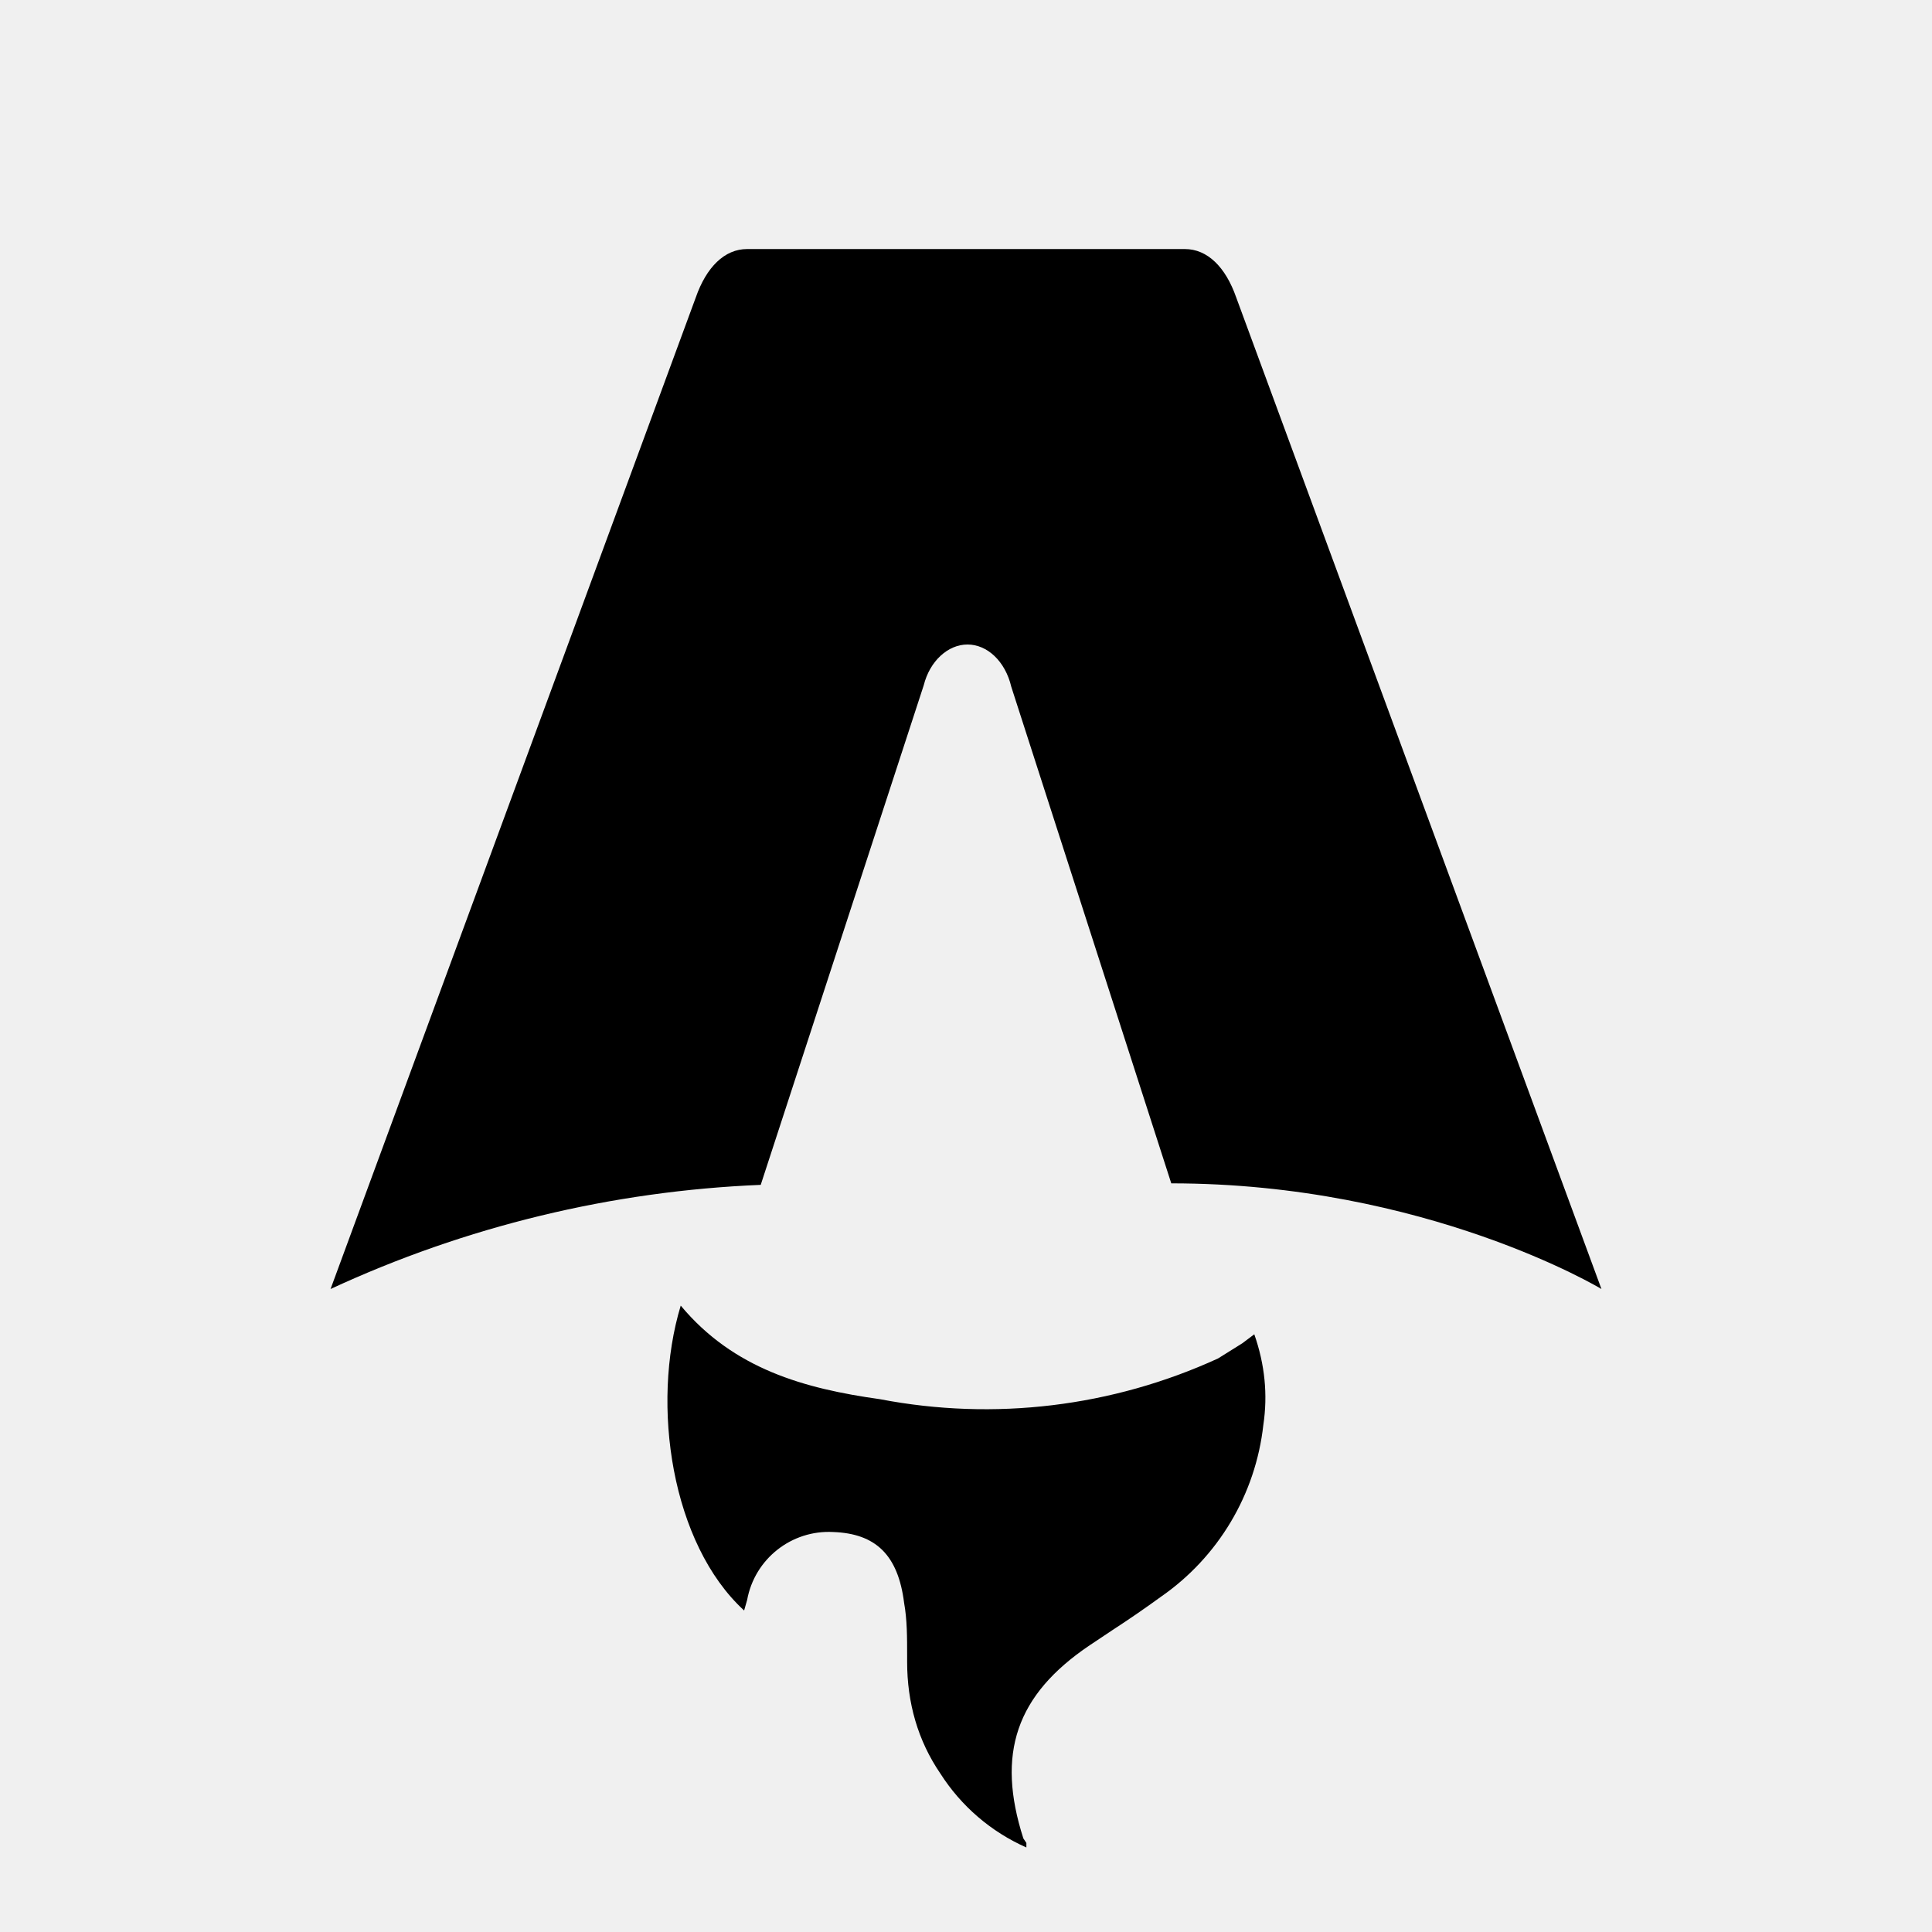
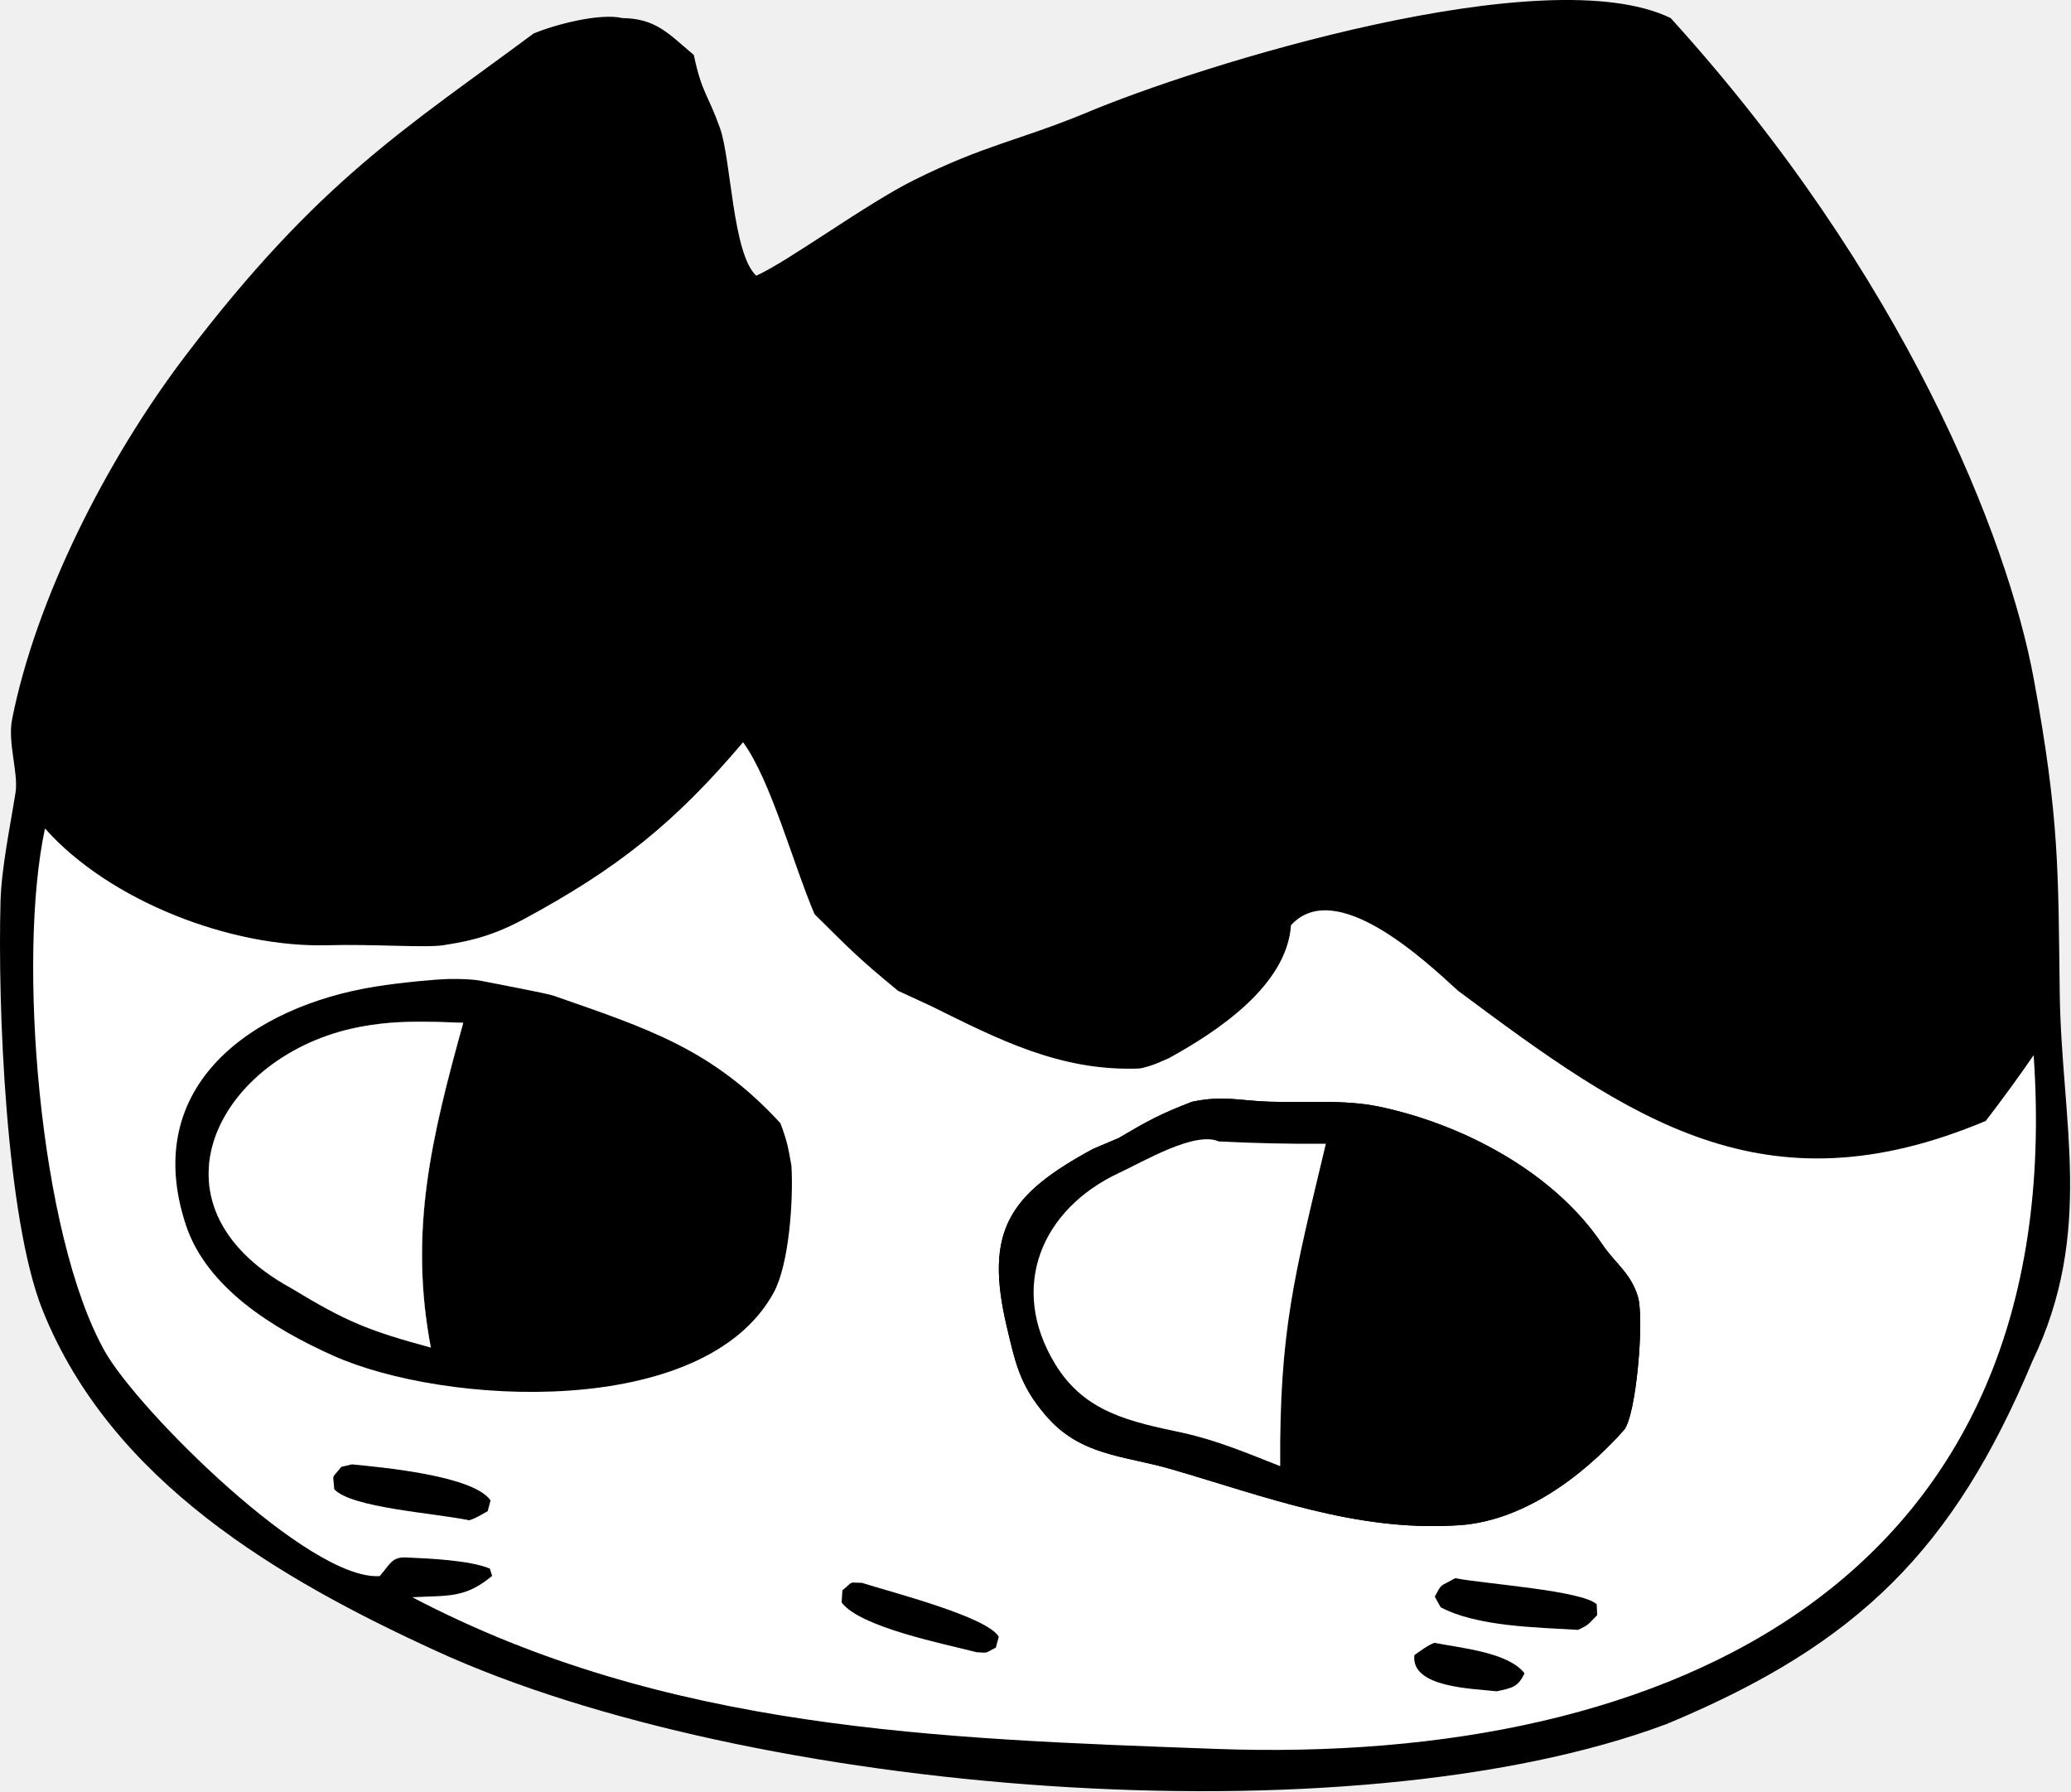
- <svg xmlns="http://www.w3.org/2000/svg" fill="none" viewBox="0 0 128 128">
-   <path d="M50.4 78.5a75.1 75.1 0 0 0-28.5 6.9l24.2-65.7c.7-2 1.9-3.2 3.4-3.2h29c1.5 0 2.7 1.2 3.4 3.2l24.2 65.7s-11.6-7-28.5-7L67 45.5c-.4-1.7-1.6-2.8-2.9-2.8-1.3 0-2.5 1.1-2.9 2.7L50.4 78.5Zm-1.1 28.2Zm-4.2-20.2c-2 6.6-.6 15.8 4.2 20.2a17.5 17.5 0 0 1 .2-.7 5.5 5.5 0 0 1 5.7-4.5c2.8.1 4.3 1.5 4.7 4.7.2 1.1.2 2.3.2 3.5v.4c0 2.7.7 5.2 2.2 7.4a13 13 0 0 0 5.7 4.9v-.3l-.2-.3c-1.8-5.6-.5-9.5 4.4-12.8l1.5-1a73 73 0 0 0 3.2-2.2 16 16 0 0 0 6.8-11.4c.3-2 .1-4-.6-6l-.8.6-1.6 1a37 37 0 0 1-22.4 2.7c-5-.7-9.7-2-13.2-6.2Z" />
-   <style>
-         path { fill: #000; }
-         @media (prefers-color-scheme: dark) {
-             path { fill: #FFF; }
-         }
-     </style>
+ <svg xmlns="http://www.w3.org/2000/svg" width="496" height="429" viewBox="0 0 496 429" fill="none">
+   <path d="M31.624 341.104C-2.712 308.575 5.269 222.132 13.552 182.977L81.321 167.164L259.78 164.905L487.935 239.451C490.947 257.523 494.26 300.895 483.417 329.81C469.864 365.953 420.166 399.838 379.505 415.65C338.843 431.463 214.6 413.391 180.716 415.65C146.831 417.909 74.544 381.766 31.624 341.104Z" fill="white" />
+   <path d="M149.063 4.327C143.649 3.063 132.929 5.885 127.804 8.018C97.32 30.671 76.448 43.097 44.503 85.071C25.149 110.5 8.52 143.882 2.9 172.235C1.779 177.879 4.456 185.093 3.72 189.797C2.442 197.879 0.356 207.772 0.127 215.86C-0.56 240.452 1.369 291.746 10.22 313.8C26.692 354.823 66.968 378.193 104.494 395.377C179.378 429.684 322.683 441.404 399.051 412.898L400.124 412.452C444.922 393.64 467.869 371.091 486.741 325.991C501.658 295.015 493.711 268.573 493.301 237.8C492.915 208.981 493.301 196.326 487.079 162.567C480.856 128.807 456.145 66.023 400.124 4.327C370.267 -10.168 287.484 15.43 259.701 27.198C243.928 33.675 235.909 34.678 218.955 43.097C207.379 48.844 188.832 62.581 181.115 66.023C175.423 60.733 175.134 38.243 172.433 30.671C169.49 22.418 168.128 22.409 166.162 13.16C160.012 7.989 157.106 4.456 149.063 4.327ZM106.151 226.357C110.126 225.696 116.529 224.921 125.344 220.173C147.857 208.041 161.604 197.078 177.968 177.742C184.672 186.989 189.966 206.936 195.079 218.915C203.64 227.416 205.787 229.632 215.072 237.266L222.97 240.915C239.201 248.95 253.877 256.519 272.532 255.893L273.351 255.808C276.209 255.127 277.427 254.508 280.056 253.343C291.512 247.036 308.213 236.029 309.19 221.556C319.886 209.897 341.278 230.014 349.164 237.231C390.61 268.135 422.481 290.764 475.587 268.428C479.542 263.283 483.377 258.034 487.055 252.687C495.713 378.133 400.606 422.822 291.222 418.819C224.598 416.371 159.627 414.405 98.73 382.498C107.364 382.04 111.368 382.799 117.855 377.385L117.325 375.637C112.441 373.623 102.818 373.225 97.32 372.972C93.835 372.815 93.449 374.539 90.953 377.433C74.119 378.627 33.107 337.748 25.149 323.688C9.279 295.632 4.13 228.881 10.775 198.395C26.246 215.824 55.464 227.025 78.544 226.357C89.12 226.052 102.176 227.018 106.151 226.357ZM285.495 263.847C277.825 266.801 275.015 268.352 267.889 272.544L261.763 275.144C241.794 285.972 235.644 294.593 241.143 317.791C243.181 326.353 244.23 331.683 250.368 338.858C258.688 348.71 269.083 348.493 280.695 351.881C302.967 358.381 324.576 366.677 348.368 365.314C364.141 364.736 378.816 353.798 388.885 342.524C391.9 339.159 393.829 315.874 392.298 310.592C390.646 304.925 386.799 302.525 383.7 297.919C372.051 280.6 350.165 269.135 330.124 264.975C321.924 263.283 312.385 264.11 304.005 263.829C296.709 263.585 292.935 262.273 285.495 263.847ZM69.778 308.494C33.168 288.485 52.498 252.532 85.816 245.997C94.727 244.249 101.926 244.632 110.946 244.927C103.337 272.364 97.886 294.767 103.18 322.699C88.239 318.636 82.994 316.525 69.778 308.494Z" fill="black" />
+   <path d="M348.502 377.94C344.74 380.099 345.415 379.014 343.63 382.366L345.029 384.898C353.784 389.529 367.832 389.698 377.937 390.313C380.674 389.046 380.264 389.022 382.519 386.792L382.411 384.199C379.01 380.895 355.978 379.351 348.502 377.94Z" fill="black" />
+   <path d="M84.285 350.676L81.74 351.279C79.268 354.414 79.799 352.678 80.052 356.621C84.056 361.083 104.109 362.337 112.381 364.073C114.238 363.458 115.082 362.831 116.807 361.879L117.482 359.298C113.31 353.317 91.23 351.376 84.285 350.676Z" fill="black" />
+   <path d="M206.429 379.05C203.04 379.013 204.584 378.531 201.75 380.846L201.569 383.752C205.994 389.709 226.313 393.701 233.91 395.666C236.852 395.823 235.707 395.98 238.504 394.557L239.204 391.952C236.394 387.141 213.555 381.329 206.429 379.05Z" fill="black" />
+   <path d="M343.539 393.422C341.971 393.953 340.21 395.352 338.751 396.34C337.787 404.154 352.691 404.372 358.491 405.023C362.193 404.191 363.508 404.058 365.124 400.718C361.253 395.725 350.268 394.713 343.539 393.422Z" fill="black" />
+   <path d="M261.759 275.145C241.79 285.973 235.64 294.594 241.139 317.792C243.177 326.354 244.226 331.684 250.364 338.859C258.684 348.711 269.079 348.494 280.691 351.882C302.963 358.382 324.573 366.678 348.364 365.315C364.137 364.737 378.812 353.799 388.881 342.525C391.896 339.16 393.825 315.875 392.294 310.593C390.642 304.926 386.795 302.526 383.696 297.92C372.047 280.601 350.161 269.136 330.12 264.976C321.92 263.284 312.381 264.111 304.001 263.83C296.705 263.586 292.931 262.274 285.491 263.848C277.821 266.802 275.012 268.353 267.885 272.545L261.759 275.145Z" fill="black" />
+   <path d="M291.881 273.341C286.19 270.812 273.793 278.193 268.09 280.844C249.519 289.472 241.44 308.18 252.715 326.666C259.817 338.327 270.73 340.449 283.32 343.138C291.592 344.971 298.755 348.022 306.605 351.109C306.412 318.707 309.945 305.756 317.542 273.901C308.993 273.965 300.431 273.778 291.881 273.341Z" fill="white" />
+   <path d="M132.498 238.422C130.894 237.859 117.569 235.368 114.964 234.835C113.787 234.591 110.527 234.361 107.36 234.449C104.193 234.536 96.056 235.277 89.918 236.262C60.604 240.955 33.496 259.913 44.505 293.314C49.462 308.353 65.403 318.205 79.825 324.656C106.559 336.618 168.601 340.007 185.278 309.583C189.052 302.685 190.029 287.195 189.547 279.161C188.739 274.596 188.51 273.299 186.918 268.994C170.543 251.132 154.854 246.222 132.498 238.422ZM103.183 322.702C88.242 318.639 82.997 316.528 69.781 308.497C33.17 288.488 52.5 252.536 85.818 246C94.73 244.253 101.929 244.635 110.949 244.93C103.34 272.367 97.889 294.77 103.183 322.702Z" fill="black" />
+   <path d="M110.944 244.927C101.925 244.631 94.725 244.249 85.814 245.996C52.496 252.532 33.166 288.485 69.776 308.494C82.993 316.525 88.238 318.635 103.179 322.699C97.885 294.766 103.335 272.364 110.944 244.927Z" fill="white" />
</svg>
